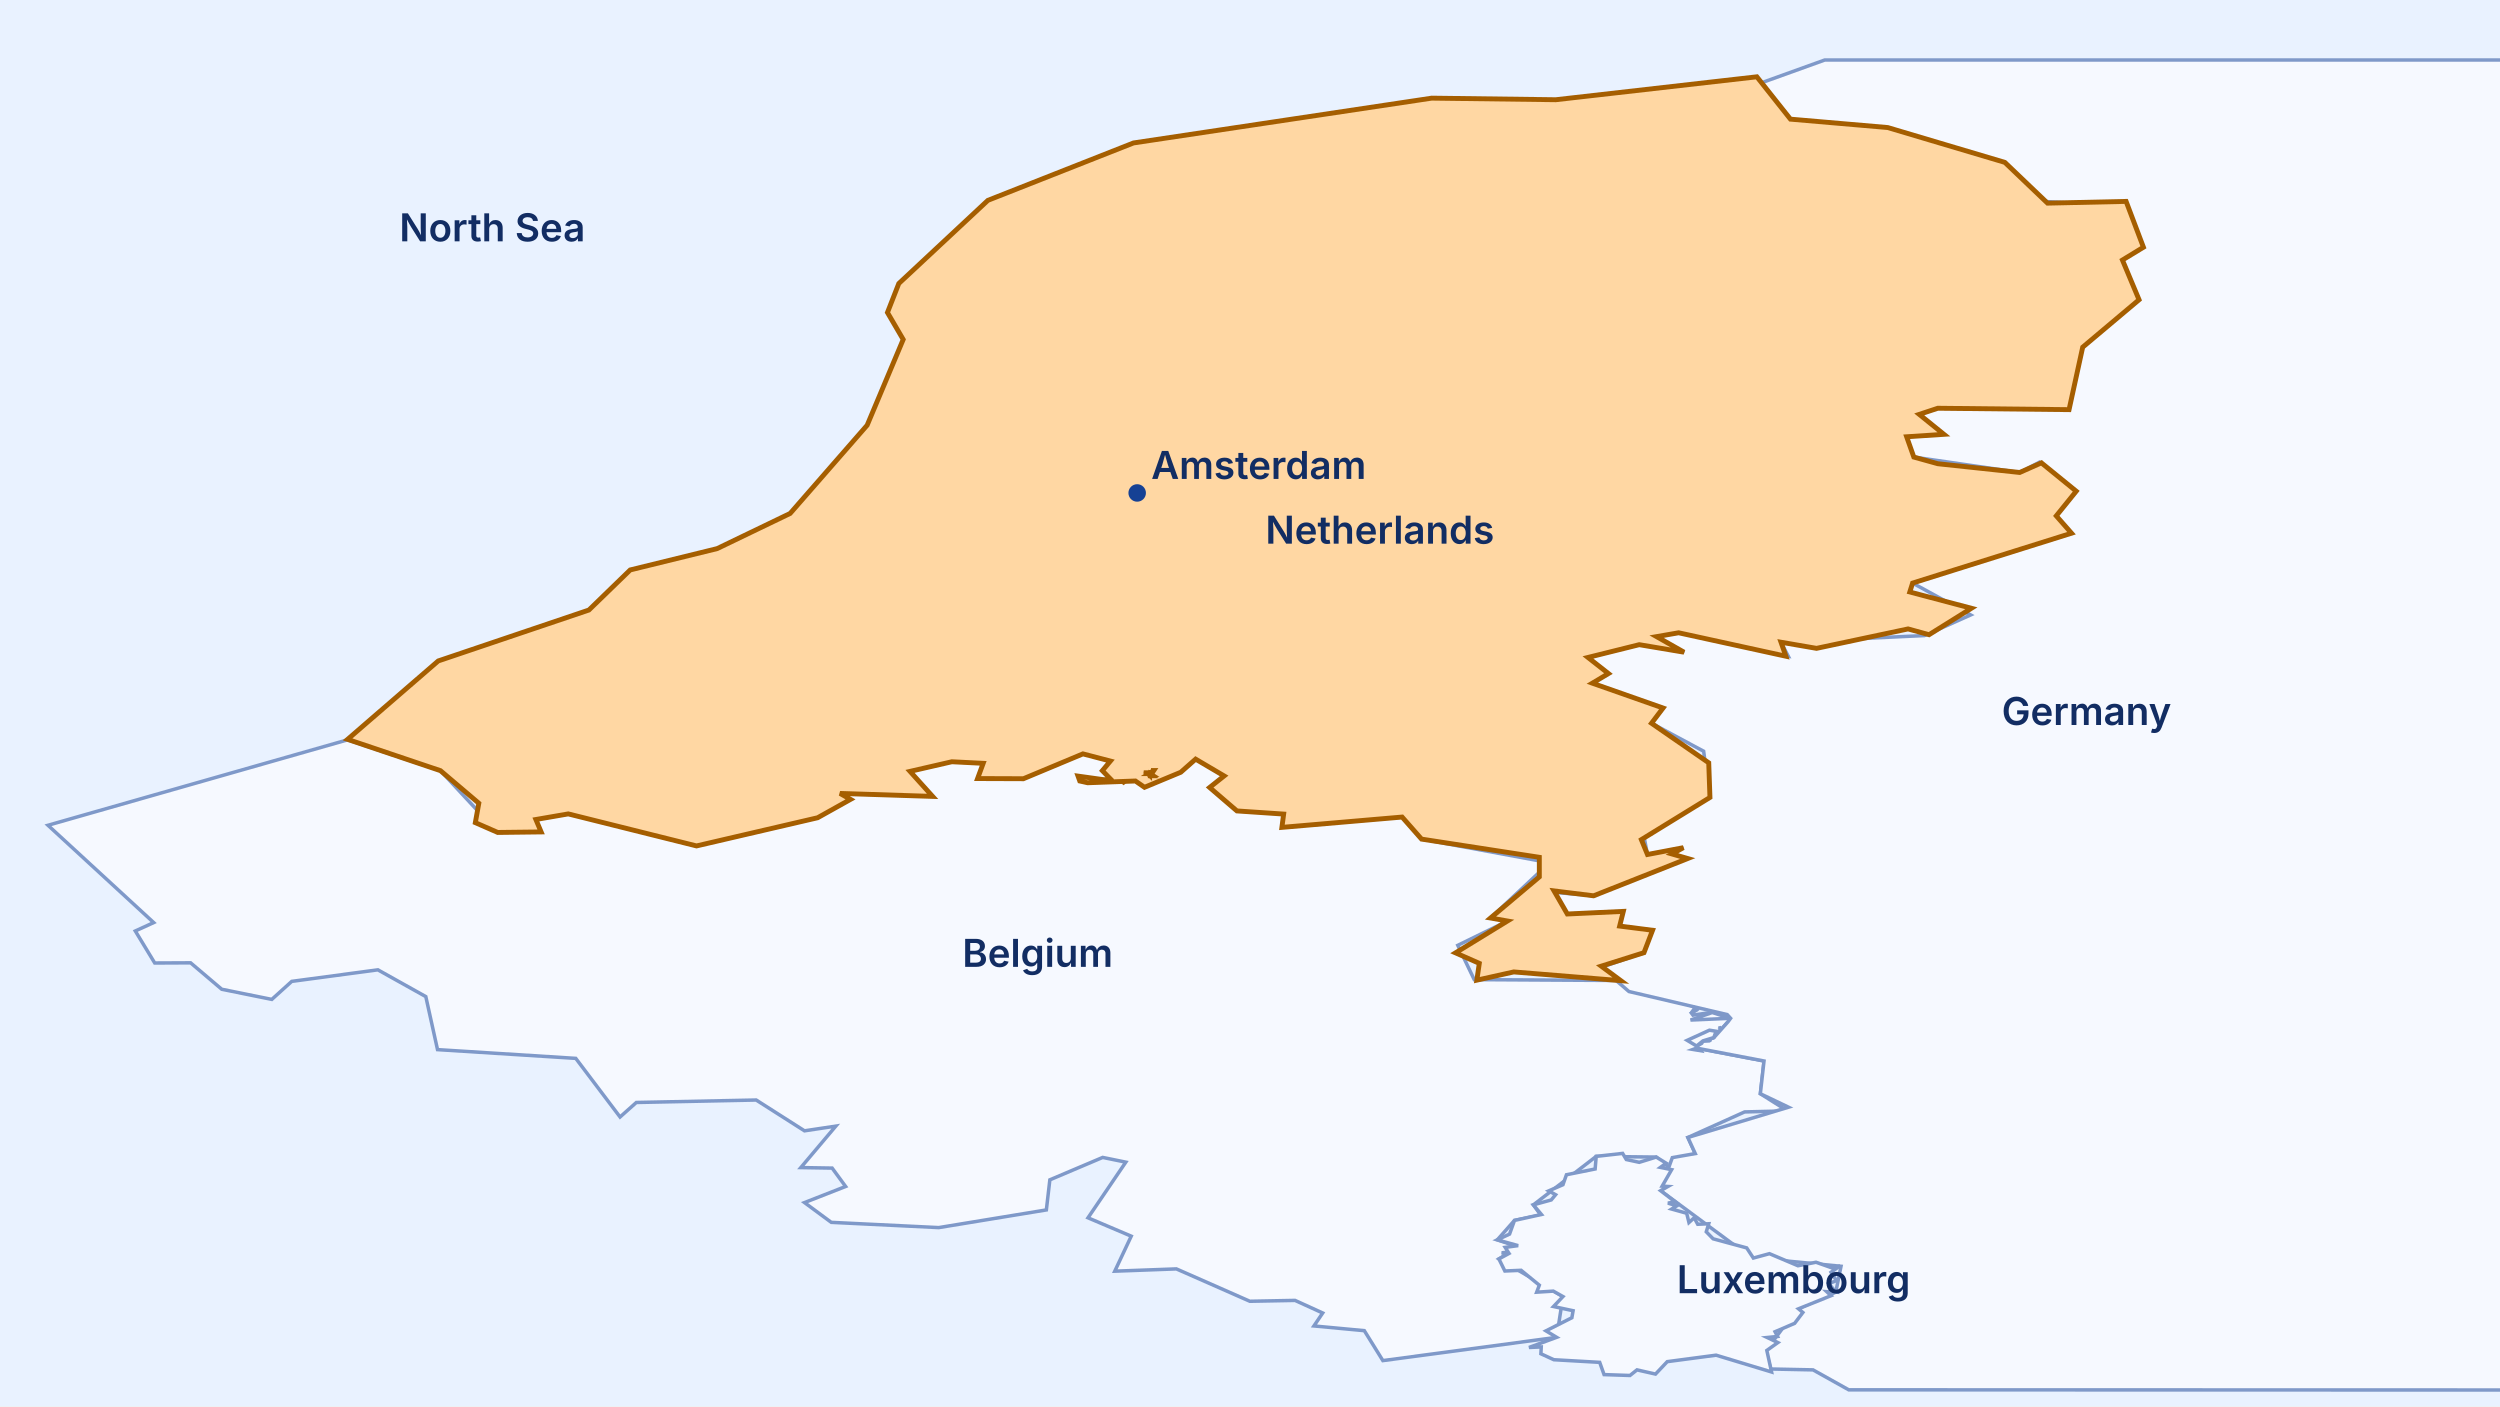
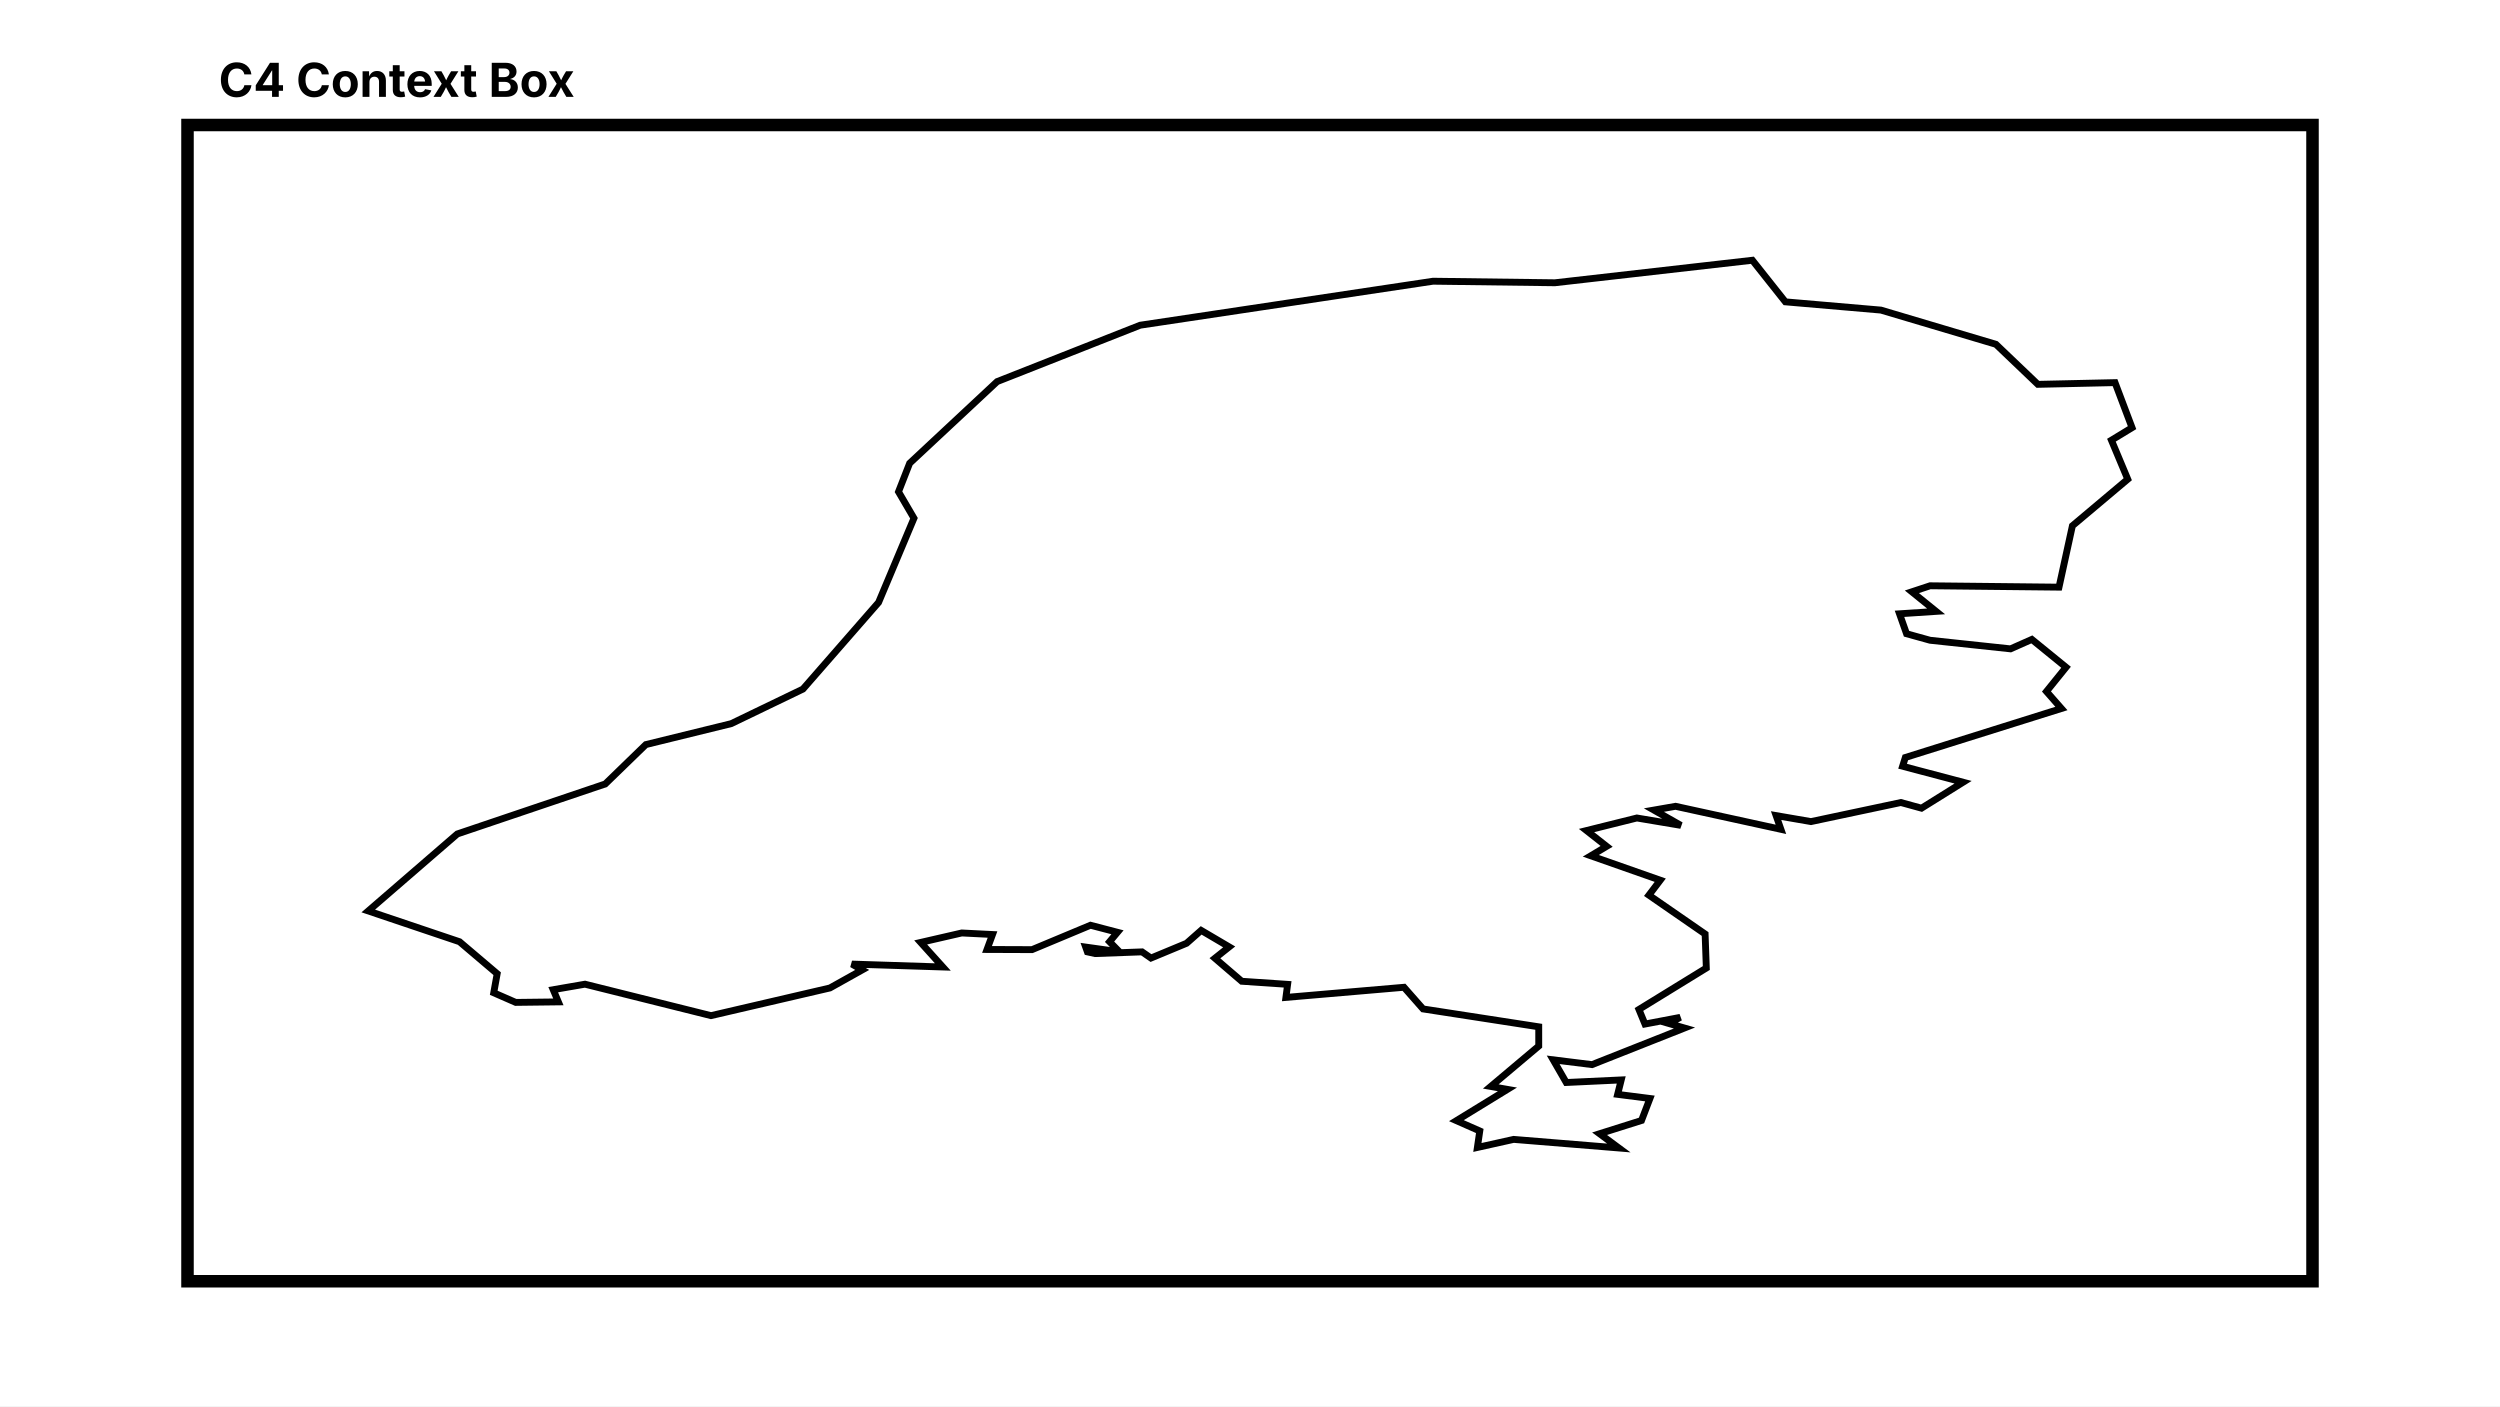
<svg xmlns="http://www.w3.org/2000/svg" viewBox="0 0 1600 900" role="img" aria-labelledby="title desc">
  <defs>
-     <style>.sea{fill:#e9f2ff}.country{fill:#f6f9ff;stroke:#7f99c9;stroke-width:2}.nl{fill:#ffd7a3;stroke:#a55e00;stroke-width:2.8}.txt{font:600 22px Inter,Arial,sans-serif;fill:#122d63}</style>
+     <style>
+       .sea{fill:#ffffff}
+       .context-box{fill:none;stroke:#000000;stroke-width:8}
+       .nl{fill:#ffffff;stroke:#000000;stroke-width:4}
+       .txt{font:700 30px Inter,Arial,sans-serif;fill:#000000}
+     </style>
  </defs>
  <rect class="sea" width="1600" height="900" />
-   <g transform="translate(-100,-40) scale(1.12)">
-     <path class="country" d="M 747.6,476.8 747.1,479.5 741.9,478.4 743.8,476.4 745.1,477.9 747.6,476.8 Z" />
-     <path class="country" d="M 748.3,478.6 748.6,478.2 748.7,478.5 748.3,478.6 Z" />
-     <path class="country" d="M 116.7,507.3 287.8,458.5 341.0,476.1 373.7,511.4 398.5,511.1 395.5,504.0 414.0,500.8 487.3,519.1 556.5,503.0 575.3,492.5 569.3,489.1 622.2,490.8 609.3,476.5 633.2,471.0 651.1,471.9 647.9,480.6 674.1,480.7 708.1,466.5 723.8,470.6 719.2,476.1 723.7,480.7 706.3,482.0 710.8,483.0 738.1,482.0 743.3,485.6 764.0,477.0 772.5,469.5 788.8,479.1 780.5,485.7 796.1,499.1 822.8,500.9 821.8,508.5 890.5,502.6 901.6,515.2 974.7,528.7 941.0,560.3 950.7,562.0 922.3,575.9 931.7,595.5 1015.2,596.0 1039.9,602.1 1058.5,611.8 1059.0,612.5 1058.9,612.8 1055.8,614.6 1056.7,615.8 1067.3,614.2 1076.1,615.4 1078.2,617.6 1076.8,619.5 1068.7,628.6 1068.3,628.9 1066.7,629.3 1066.5,630.2 1066.0,630.5 1062.4,630.7 1061.7,631.9 1059.4,633.2 1059.1,634.7 1097.3,642.0 1095.2,660.7 1110.7,670.5 1086.2,671.1 1053.8,685.7 1058.0,694.9 1044.4,703.9 1035.7,696.9 1001.4,696.5 965.5,724.2 969.7,730.0 954.7,733.1 944.9,744.2 956.9,748.3 945.8,755.1 982.4,776.6 978.8,799.9 879.5,813.2 868.9,796.1 840.1,793.4 845.1,786.0 829.3,778.8 803.5,779.3 761.5,760.8 726.3,762.1 735.7,742.1 711.0,731.6 732.6,699.8 719.4,697.1 689.2,709.9 687.2,727.1 625.7,737.2 564.3,734.2 549.0,722.9 572.5,713.7 564.8,703.2 546.9,702.9 566.9,679.2 549.0,681.9 521.4,664.3 452.9,665.7 443.6,674.0 418.3,640.5 339.3,635.5 332.6,605.2 305.2,589.9 256.0,596.5 244.6,606.8 216.0,601.0 198.2,585.9 177.7,586.0 166.6,567.7 177.1,562.9 116.7,507.3 Z" />
-     <path class="country" d="M 722.2,476.2 722.5,476.2 722.4,476.2 722.2,476.2 Z" />
-     <path class="country" d="M 723.5,481.5 723.4,481.3 723.6,481.5 723.5,481.5 Z" />
-     <path class="country" d="M 729.8,482.3 730.0,482.1 730.2,482.3 729.8,482.3 Z" />
-     <path class="country" d="M 731.6,481.9 731.9,481.7 732.0,481.8 731.6,481.9 Z" />
-     <path class="country" d="M 735.5,480.5 735.7,480.2 736.2,480.4 735.5,480.5 Z" />
-     <path class="country" d="M 742.6,477.0 742.8,476.9 742.7,477.0 742.6,477.0 Z" />
-     <path class="country" d="M 744.1,476.5 744.7,476.7 744.8,476.7 744.1,476.5 Z" />
-     <path class="country" d="M 745.2,483.7 747.0,482.9 747.1,483.6 745.2,483.7 Z" />
-     <path class="country" d="M 745.2,476.3 745.1,476.1 745.3,476.2 745.2,476.3 Z" />
-     <path class="country" d="M 745.7,476.1 745.7,475.8 746.0,476.0 745.7,476.1 Z" />
-     <path class="country" d="M 746.0,476.5 746.4,476.2 746.6,476.4 746.0,476.5 Z" />
-     <path class="country" d="M 746.3,476.0 750.4,475.3 751.2,475.6 748.1,476.7 746.3,476.0 Z" />
-     <path class="country" d="M 747.8,477.0 748.0,477.1 748.1,477.3 747.8,477.0 Z" />
-     <path class="country" d="M 748.4,477.6 748.0,477.7 748.0,477.7 748.4,477.6 Z" />
-     <path class="country" d="M 748.2,475.0 748.4,474.9 748.6,475.0 748.2,475.0 Z" />
-     <path class="country" d="M 748.2,477.8 748.8,477.6 748.4,478.0 748.2,477.8 Z" />
-     <path class="country" d="M 748.6,476.7 748.6,476.7 748.3,476.7 748.6,476.7 Z" />
-     <path class="country" d="M 748.7,475.4 749.2,475.3 749.3,475.4 748.7,475.4 Z" />
-     <path class="country" d="M 750.5,477.0 749.9,476.6 750.5,476.8 750.5,477.0 Z" />
-     <path class="country" d="M 750.3,475.3 750.5,475.2 750.3,475.3 750.3,475.3 Z" />
-     <path class="country" d="M 1145.7,829.9 1125.3,818.5 1101.1,818.0 1098.4,807.5 1116.0,783.9 1138.3,774.1 1141.3,759.3 1089.9,754.3 1038.1,716.0 1044.9,697.2 1058.0,694.9 1053.8,685.7 1111.3,668.4 1095.2,660.7 1097.3,642.0 1059.1,634.7 1059.4,633.2 1061.7,631.9 1062.4,630.7 1066.0,630.5 1066.5,630.2 1066.7,629.3 1068.3,628.9 1068.7,628.6 1076.8,619.5 1078.2,617.6 1076.3,615.5 1020.1,602.3 1004.1,588.5 1028.7,580.1 1033.6,567.3 1014.8,564.9 1016.9,556.5 984.9,558.0 977.4,545.6 999.9,547.6 1053.7,526.3 1044.7,523.7 1051.2,520.1 1030.7,524.0 1028.3,511.7 1066.4,491.4 1062.8,465.0 1033.0,449.0 1039.6,440.3 999.2,426.1 1008.4,420.6 996.7,411.4 1026.0,404.1 1051.6,408.4 1035.9,399.5 1049.0,397.3 1111.1,410.6 1107.0,402.7 1189.0,398.9 1215.4,387.1 1182.2,368.9 1273.0,340.4 1264.3,330.5 1275.7,316.4 1254.7,299.8 1243.4,305.7 1182.9,296.9 1178.8,285.3 1200.1,283.9 1186.0,272.5 1196.6,269.0 1271.6,269.8 1279.4,234.1 1311.6,207.0 1302.1,184.3 1314.1,177.0 1305.2,153.8 1239.7,149.7 1228.7,130.9 1112.4,103.8 1095.9,83.0 1132.0,70.0 1530.0,70.0 1530.0,830.0 1145.7,829.9 Z" />
-     <path class="country" d="M 1055.8,614.4 1057.8,611.7 1058.9,612.6 1055.8,614.4 Z" />
-     <path class="country" d="M 1055.3,618.6 1067.7,614.3 1078.1,617.6 1055.3,618.6 Z" />
-     <path class="country" d="M 1053.4,630.2 1066.1,624.4 1069.9,625.0 1068.6,628.6 1062.4,630.5 1059.3,633.0 1059.2,633.7 1053.4,630.2 Z" />
-     <path class="country" d="M 1056.7,635.4 1058.9,634.6 1059.6,635.3 1061.3,635.8 1061.5,636.2 1056.7,635.4 Z" />
-     <path class="country" d="M 1071.3,623.2 1071.8,623.1 1071.8,623.3 1071.3,623.2 Z" />
-     <path class="country" d="M 944.9,744.2 951.9,740.9 954.7,733.1 970.1,729.7 965.5,724.2 975.7,721.4 978.2,718.4 974.3,716.2 982.4,712.7 984.4,707.0 1000.8,703.7 1001.4,696.5 1016.5,694.8 1018.6,698.3 1026.0,699.9 1035.7,696.9 1041.4,700.4 1038.1,702.8 1044.5,704.1 1039.1,713.5 1042.4,713.7 1038.2,716.1 1046.5,722.5 1042.4,723.2 1047.4,724.8 1044.5,726.6 1053.1,729.0 1054.4,734.3 1057.4,731.6 1059.4,735.3 1065.7,735.0 1064.3,739.6 1068.2,743.6 1087.4,748.8 1091.2,754.6 1100.4,752.1 1116.7,759.0 1127.0,757.0 1136.9,760.5 1140.8,759.0 1135.6,762.7 1138.7,767.5 1134.3,769.2 1138.4,774.1 1133.1,773.8 1135.6,776.1 1117.0,783.6 1119.5,785.7 1114.8,791.9 1103.6,796.7 1105.0,799.4 1099.1,800.0 1105.2,802.9 1098.9,807.4 1101.6,819.7 1069.9,810.1 1042.0,813.8 1035.3,820.9 1024.7,818.5 1020.7,821.7 1005.9,821.2 1003.4,814.2 977.2,812.7 969.8,809.3 970.0,805.4 963.0,805.7 978.8,799.9 972.7,796.2 987.5,788.7 988.2,784.7 977.0,782.3 982.4,776.6 976.9,773.5 967.4,774.1 968.9,770.1 958.5,761.6 949.2,762.0 945.8,755.1 950.6,752.5 947.4,751.6 951.1,751.2 949.4,748.5 956.8,747.5 944.9,744.2 Z" />
+   <rect class="context-box" x="120" y="80" width="1360" height="740" rx="0" />
+   <g transform="translate(-81,79) scale(1.1)">
    <path class="nl" d="M 287.9,458.2 339.7,413.4 425.8,384.3 449.4,361.4 499.1,349.2 540.8,329.1 584.8,278.7 605.4,229.7 596.4,214.3 602.9,197.7 653.8,150.2 737.0,117.4 907.4,91.8 978.3,92.7 1093.2,79.6 1112.4,103.8 1168.0,108.6 1234.9,128.5 1259.3,151.8 1304.2,150.8 1314.1,177.0 1302.1,184.3 1311.6,207.0 1279.4,234.1 1271.6,269.8 1196.6,269.0 1186.0,272.5 1200.1,283.9 1178.8,285.3 1182.9,296.9 1196.6,300.7 1243.4,305.7 1255.8,300.2 1275.7,316.4 1264.3,330.5 1273.0,340.4 1182.2,368.9 1180.6,374.0 1215.8,383.3 1191.6,398.4 1179.6,395.1 1127.3,406.2 1107.0,402.7 1109.8,410.7 1048.5,397.3 1035.9,399.5 1051.6,408.4 1026.0,404.1 996.7,411.4 1008.4,420.6 999.2,426.1 1039.6,440.3 1033.0,449.0 1065.7,471.6 1066.4,491.4 1027.2,515.5 1030.7,524.0 1051.2,520.1 1044.7,523.7 1053.7,526.3 999.9,547.6 977.3,544.8 984.9,558.0 1016.9,556.5 1014.8,564.9 1033.6,567.3 1028.7,580.1 1004.3,587.8 1015.5,596.1 954.3,591.1 933.2,595.8 934.6,586.2 921.0,580.2 950.7,562.0 941.0,560.3 968.9,536.8 968.9,525.6 901.6,515.2 890.5,502.6 821.8,508.5 822.8,500.9 796.1,499.1 780.5,485.7 788.8,479.1 772.5,469.5 764.0,477.0 743.3,485.6 738.1,482.0 710.8,483.0 706.3,482.0 705.3,479.2 722.4,481.6 723.7,480.7 719.2,476.1 723.8,470.6 708.1,466.5 674.1,480.7 647.9,480.6 651.1,471.9 633.2,471.0 609.3,476.5 622.2,490.8 569.3,489.1 575.3,492.5 556.5,503.0 487.3,519.1 414.0,500.8 395.5,504.0 398.5,511.1 373.7,511.4 360.9,505.8 362.9,494.7 341.0,476.1 287.9,458.2 Z" />
-     <path class="nl" d="M 731.3,482.6 730.9,482.3 731.5,482.4 731.3,482.6 Z" />
-     <path class="nl" d="M 744.0,478.0 744.1,477.3 744.4,477.3 744.0,478.0 Z" />
-     <path class="nl" d="M 745.8,477.8 746.1,477.6 746.1,477.8 745.8,477.8 Z" />
-     <path class="nl" d="M 745.9,478.1 745.9,478.2 745.7,478.1 745.9,478.1 Z" />
-     <path class="nl" d="M 746.2,478.6 745.9,478.3 746.2,478.2 746.2,478.6 Z" />
-     <path class="nl" d="M 746.6,478.8 746.9,479.0 746.6,479.0 746.6,478.8 Z" />
-     <path class="nl" d="M 746.9,478.1 747.2,478.3 746.9,478.3 746.9,478.1 Z" />
-     <path class="nl" d="M 748.4,476.0 748.6,476.0 748.4,476.3 748.4,476.0 Z" />
-     <text class="txt" x="317.5" y="173.6">North Sea</text>
-     <text class="txt" x="812.4" y="346.4">Netherlands</text>
-     <text class="txt" x="639.2" y="588.2">Belgium</text>
-     <text class="txt" x="1233.1" y="450.0">Germany</text>
-     <text class="txt" x="1047.5" y="774.7">Luxembourg</text>
-     <circle cx="739.1" cy="317.4" r="5" fill="#164194" />
-     <text class="txt" x="747.1" y="309.4">Amsterdam</text>
  </g>
+   <text class="txt" x="140" y="62">C4 Context Box</text>
</svg>
